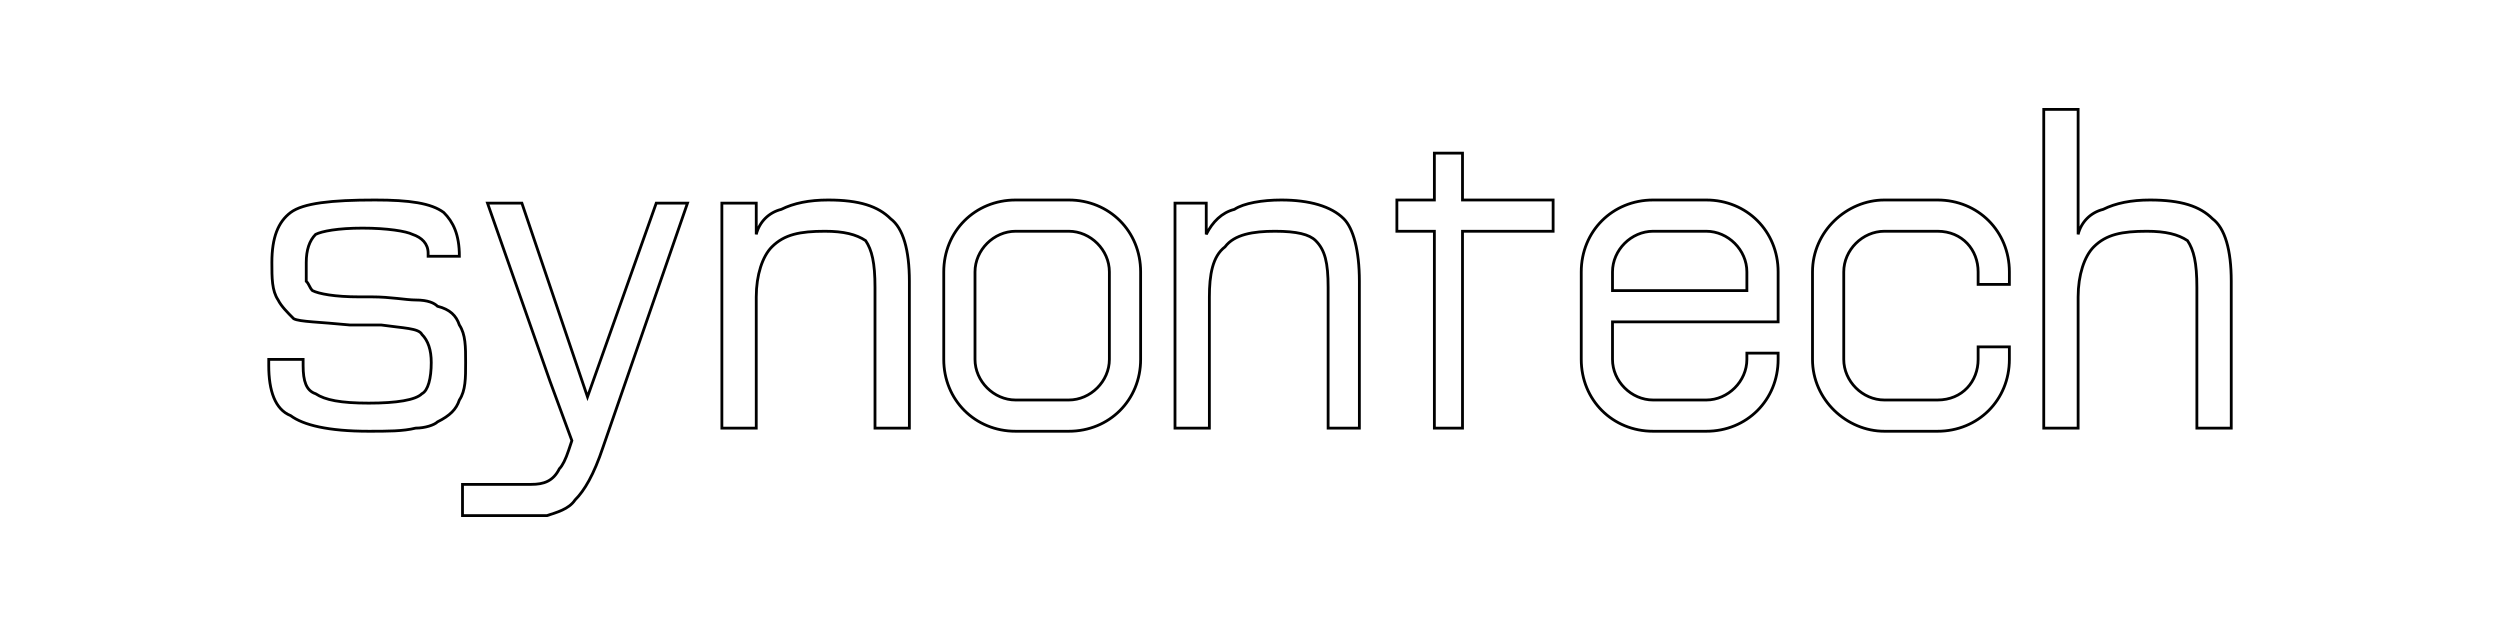
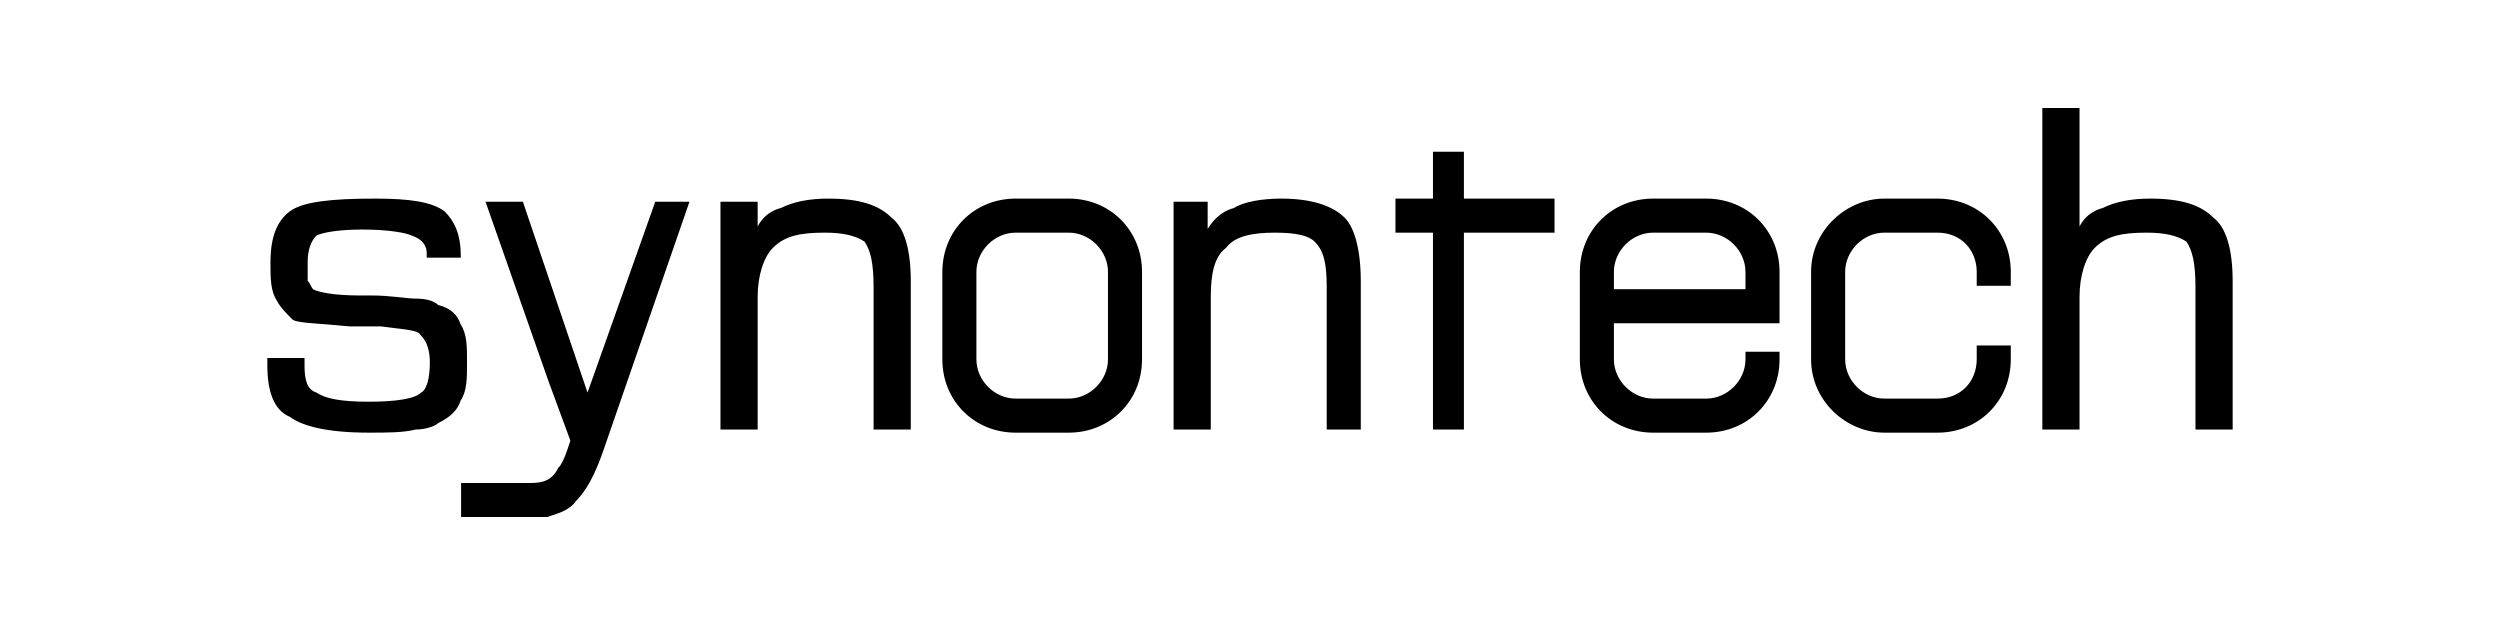
<svg xmlns="http://www.w3.org/2000/svg" xml:space="preserve" width="800px" height="200px" version="1.1" style="shape-rendering:geometricPrecision; text-rendering:geometricPrecision; image-rendering:optimizeQuality; fill-rule:evenodd; clip-rule:evenodd" viewBox="0 0 800 200">
  <defs>
    <style type="text/css">
   
-     .str0 {stroke:black;stroke-width:0.9}
-     .fil0 {fill:none;fill-rule:nonzero}
+     .str0 {stroke:currentColor;stroke-width:0.9}
+     .fil0 {fill:currentColor;fill-rule:nonzero}
   
  </style>
  </defs>
  <g id="Layer_x0020_1">
    <path class="fil0 str0" d="M654 137l0 -102 11 0 0 40c1,-4 4,-7 8,-8 4,-2 9,-3 15,-3 10,0 16,2 20,6 4,3 6,10 6,20l0 47 -11 0 0 -45c0,-8 -1,-12 -3,-15 -3,-2 -7,-3 -13,-3 -8,0 -13,1 -17,5 -3,3 -5,9 -5,16l0 42 -11 0zm-278 0l0 -72 10 0 0 10c2,-4 5,-7 9,-8 3,-2 9,-3 15,-3 9,0 16,2 20,6 3,3 5,10 5,20l0 47 -10 0 0 -45c0,-8 -1,-12 -4,-15 -2,-2 -6,-3 -13,-3 -7,0 -13,1 -16,5 -4,3 -5,9 -5,16l0 42 -11 0zm-145 0l0 -72 11 0 0 10c1,-4 4,-7 8,-8 4,-2 9,-3 15,-3 10,0 16,2 20,6 4,3 6,10 6,20l0 47 -11 0 0 -45c0,-8 -1,-12 -3,-15 -3,-2 -7,-3 -13,-3 -8,0 -13,1 -17,5 -3,3 -5,9 -5,16l0 42 -11 0zm-145 -22l11 0 0 2c0,5 1,8 4,9 3,2 8,3 17,3 9,0 15,-1 17,-3 2,-1 3,-5 3,-10 0,-4 -1,-7 -3,-9 -1,-2 -6,-2 -13,-3 -2,0 -6,0 -10,0 -10,-1 -16,-1 -18,-2 -2,-2 -4,-4 -5,-6 -2,-3 -2,-7 -2,-12 0,-8 2,-13 6,-16 4,-3 13,-4 27,-4 11,0 18,1 22,4 3,3 5,7 5,14l-10 0 0 -1c0,-3 -2,-5 -5,-6 -2,-1 -8,-2 -16,-2 -8,0 -13,1 -15,2 -2,2 -3,5 -3,9 0,3 0,5 0,6 1,1 1,2 2,3 2,1 7,2 15,2 1,0 3,0 4,0 6,0 11,1 14,1 4,0 6,1 7,2 4,1 6,3 7,6 2,3 2,7 2,12 0,5 0,9 -2,12 -1,3 -3,5 -7,7 -1,1 -4,2 -7,2 -4,1 -9,1 -15,1 -13,0 -21,-2 -25,-5 -5,-2 -7,-8 -7,-16l0 -2zm84 50l-22 0 0 -10 22 0c4,0 7,-1 9,-5 1,-1 2,-3 3,-6l1 -3 -7 -19 -20 -57 11 0 21 62 22 -62 10 0 -27 78c-3,9 -6,14 -9,17 -2,3 -6,4 -9,5 -2,0 -3,0 -5,0zm155 -91c-7,0 -13,6 -13,13l0 28c0,7 6,13 13,13l17 0c7,0 13,-6 13,-13l0 -28c0,-7 -6,-13 -13,-13l-17 0zm0 -10l17 0c13,0 23,10 23,23l0 28c0,13 -10,23 -23,23l-17 0c-13,0 -23,-10 -23,-23l0 -28c0,-13 10,-23 23,-23zm204 10l17 0c7,0 13,6 13,13l0 6 -43 0 0 -6c0,-7 6,-13 13,-13zm30 39l0 2c0,7 -6,13 -13,13l-17 0c-7,0 -13,-6 -13,-13l0 -12 10 0 33 0 10 0 0 -16c0,-13 -10,-23 -23,-23l-17 0c-13,0 -23,10 -23,23l0 28c0,13 10,23 23,23l17 0c13,0 23,-10 23,-23l0 -2 -10 0zm44 -39l17 0c8,0 13,6 13,13l0 4 10 0 0 -4c0,-13 -10,-23 -23,-23l-17 0c-12,0 -23,10 -23,23l0 28c0,13 11,23 23,23l17 0c13,0 23,-10 23,-23l0 -4 -10 0 0 4c0,7 -5,13 -13,13l-17 0c-7,0 -13,-6 -13,-13l0 -28c0,-7 6,-13 13,-13zm-144 -25l0 15 -12 0 0 10 12 0 0 63 9 0 0 -63 29 0 0 -10 -29 0 0 -15 -9 0z" />
  </g>
</svg>
